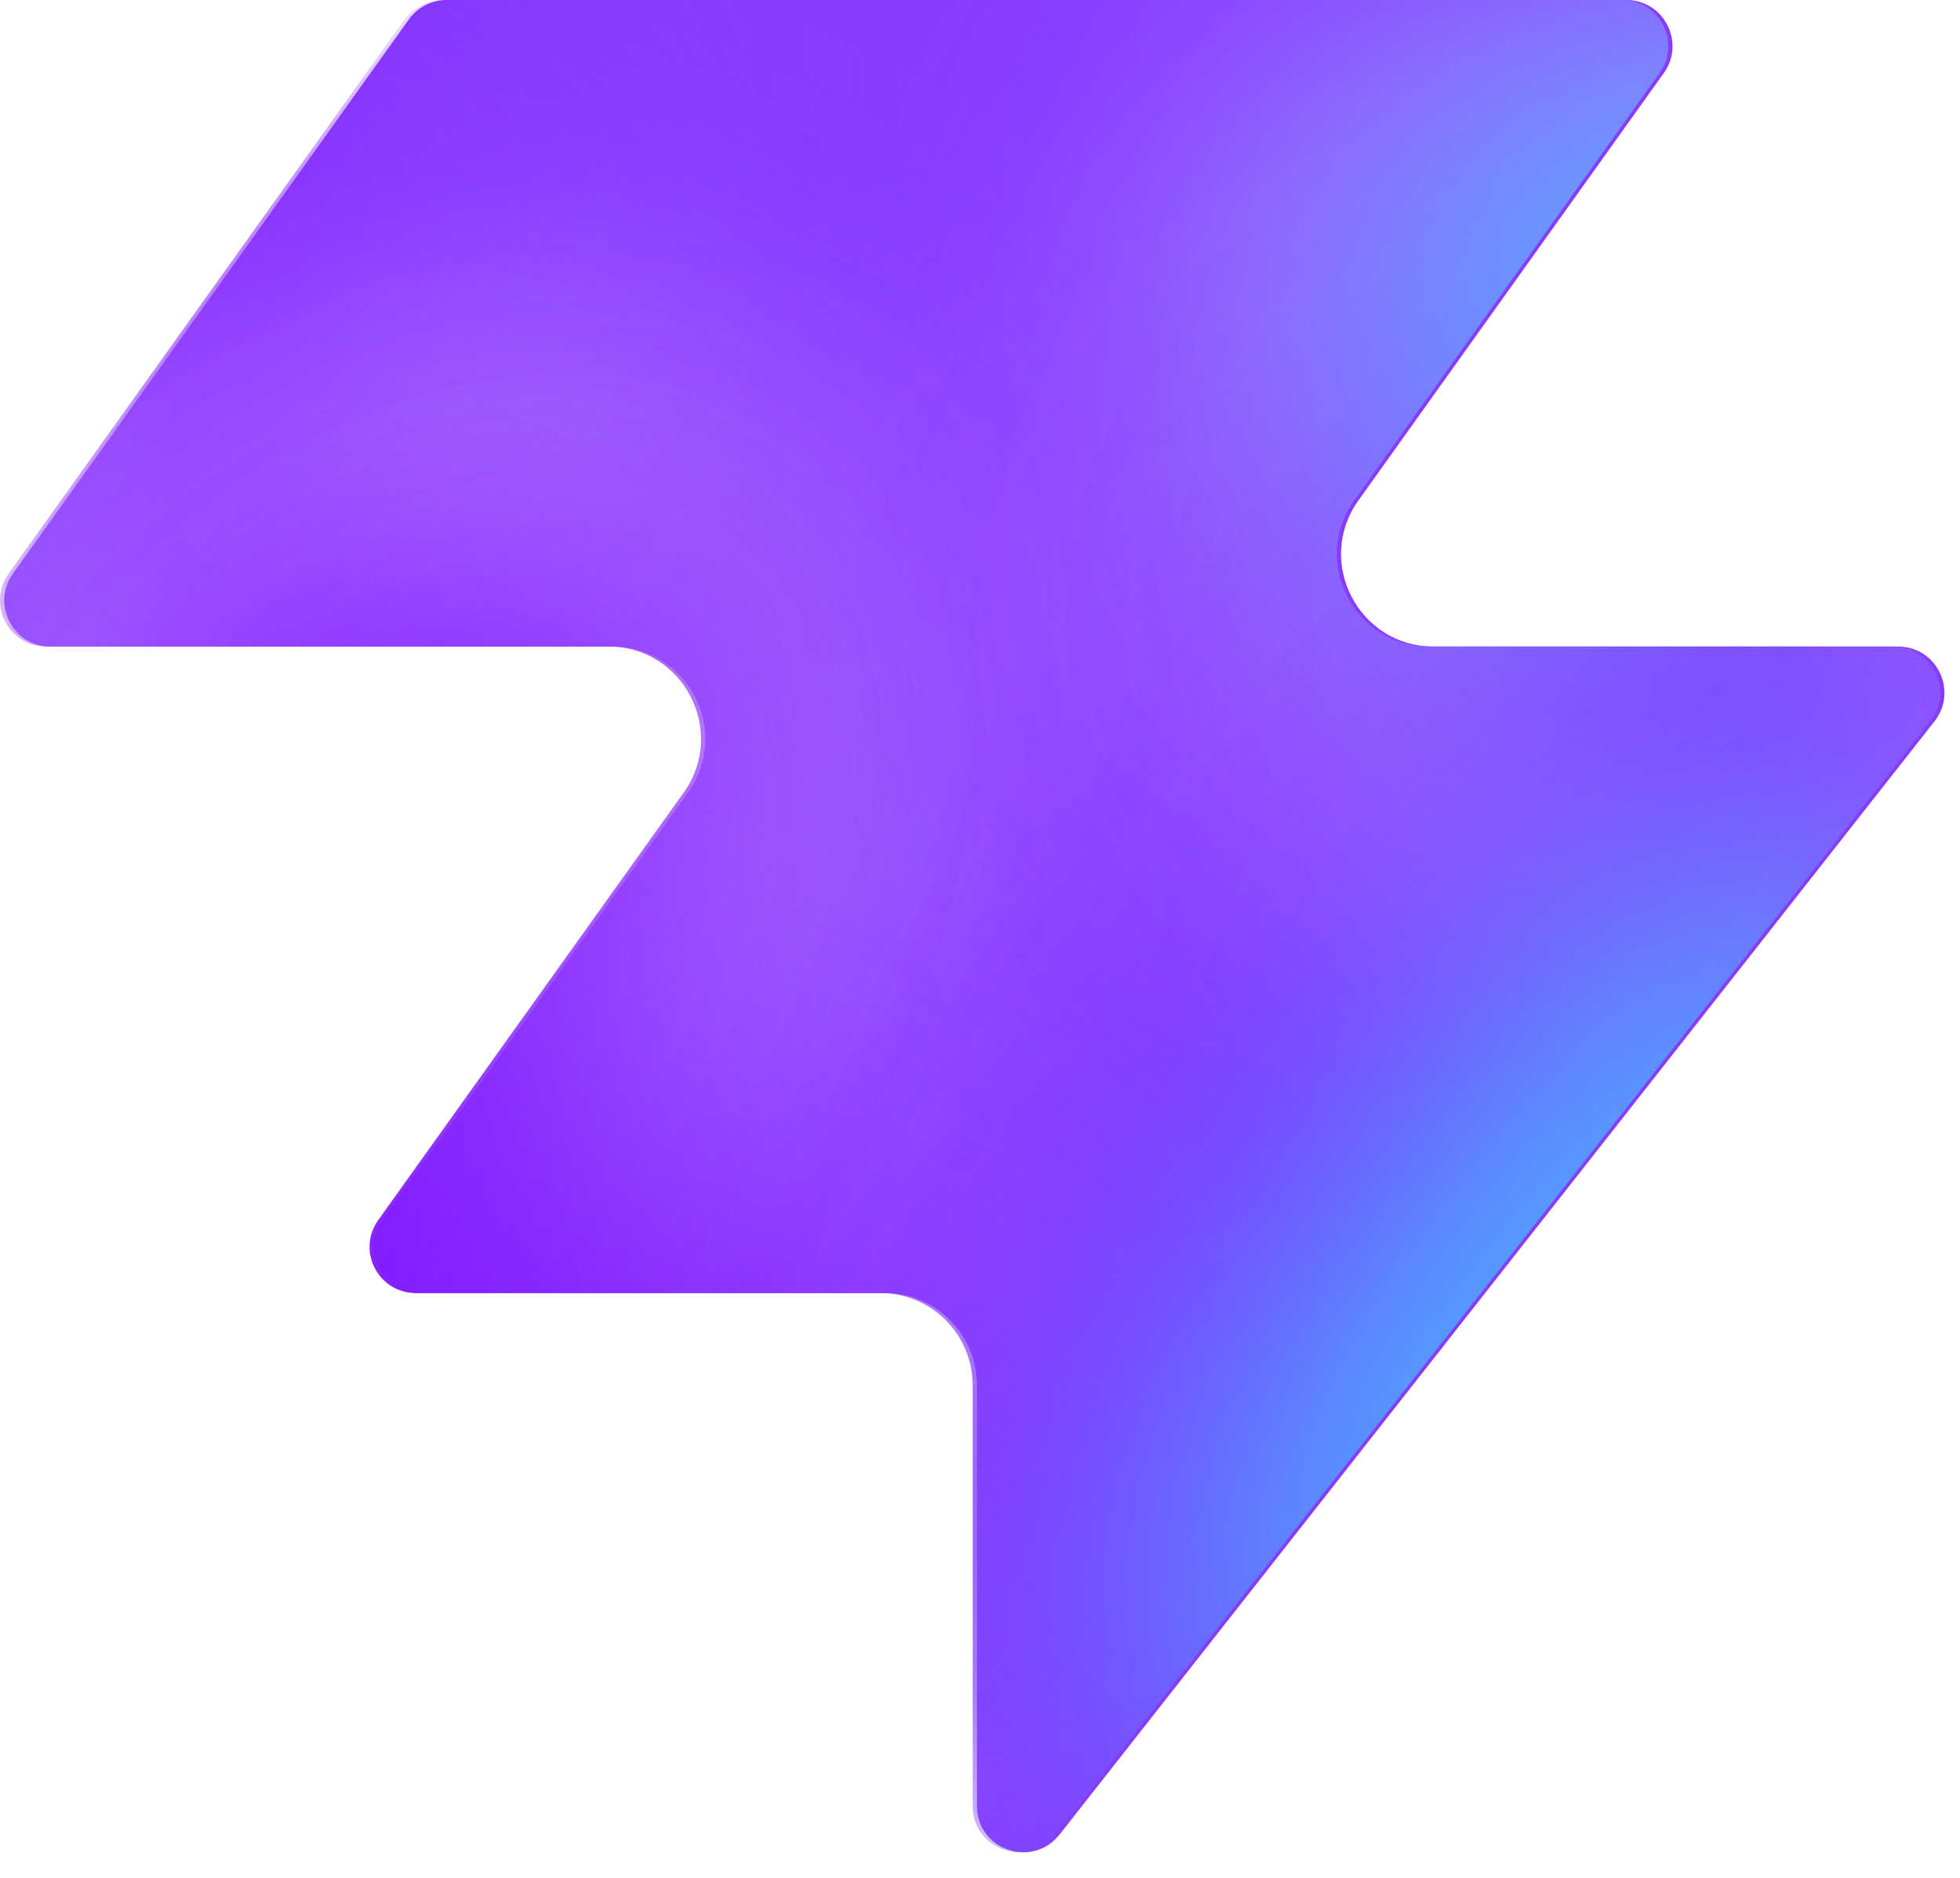
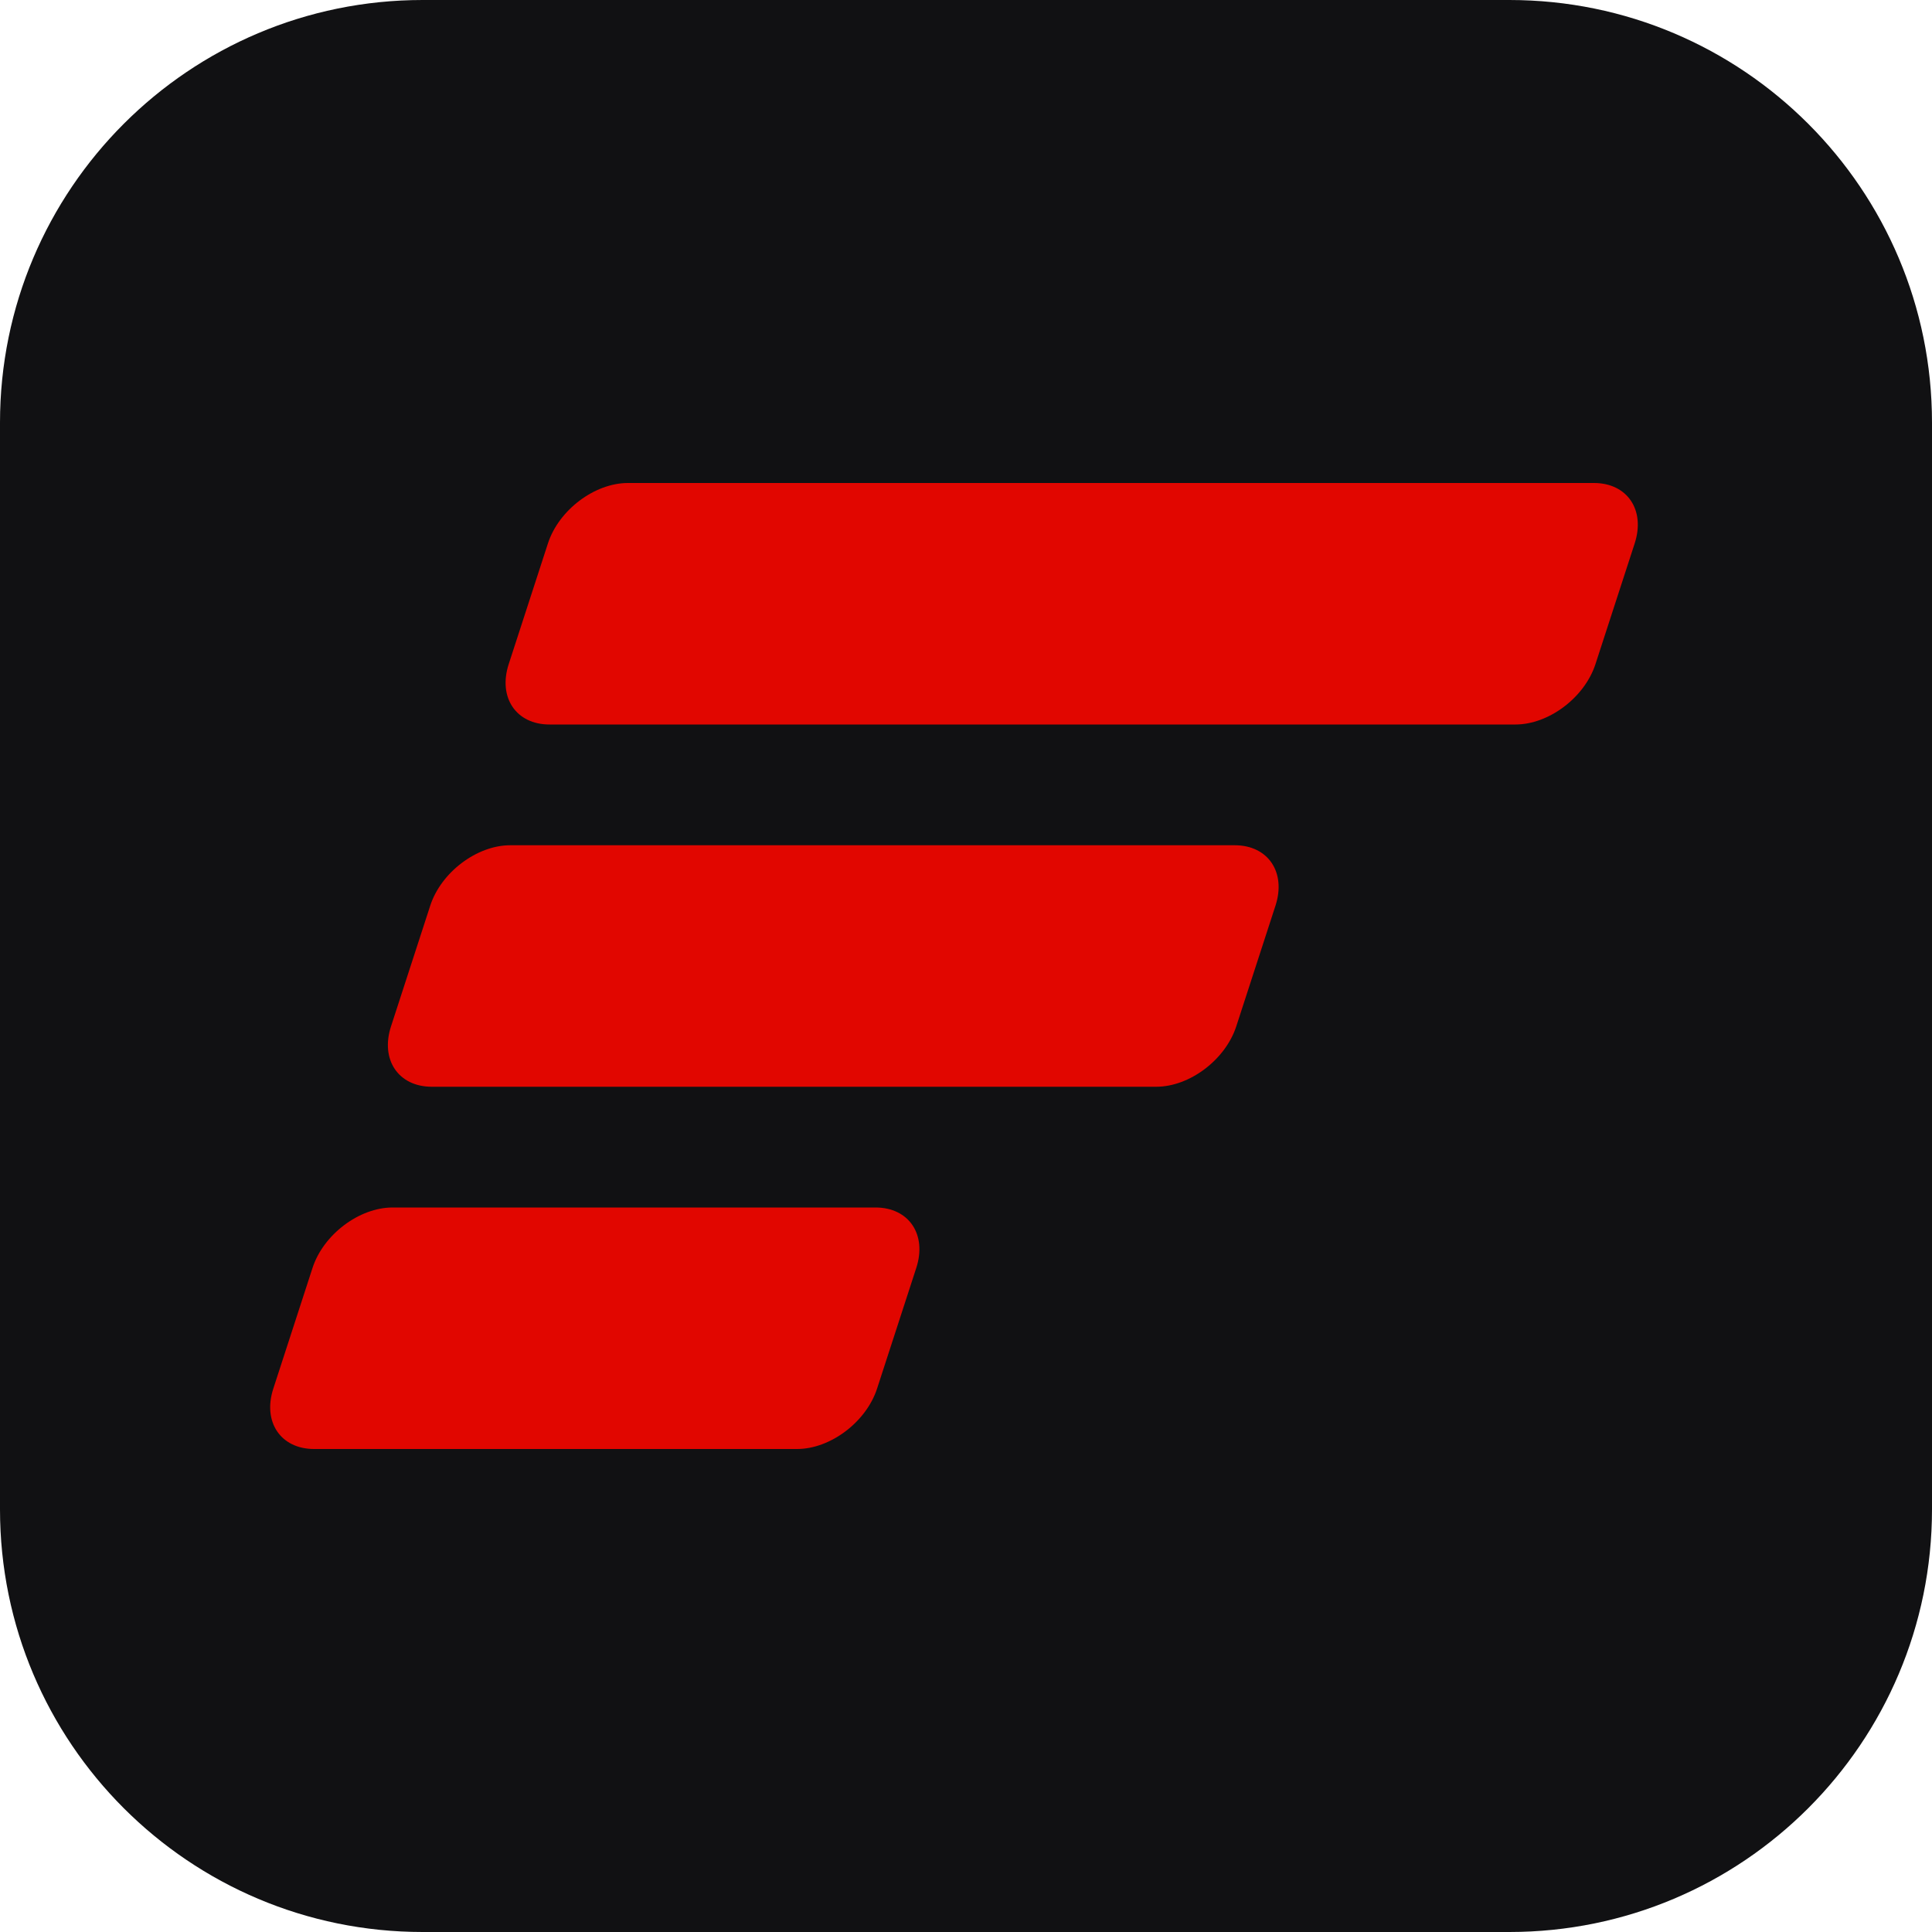
- <svg xmlns="http://www.w3.org/2000/svg" width="48" height="46" fill="none" viewBox="0 0 48 46">
-   <path fill="#863bff" d="M25.946 44.938c-.664.845-2.021.375-2.021-.698V33.937a2.26 2.26 0 0 0-2.262-2.262H10.287c-.92 0-1.456-1.04-.92-1.788l7.48-10.471c1.07-1.497 0-3.578-1.842-3.578H1.237c-.92 0-1.456-1.04-.92-1.788L10.013.474c.214-.297.556-.474.92-.474h28.894c.92 0 1.456 1.04.92 1.788l-7.48 10.471c-1.07 1.498 0 3.579 1.842 3.579h11.377c.943 0 1.473 1.088.89 1.83L25.947 44.94z" style="fill:#863bff;fill:color(display-p3 .525 .23 1);fill-opacity:1" />
-   <mask id="a" width="48" height="46" x="0" y="0" maskUnits="userSpaceOnUse" style="mask-type:alpha">
-     <path fill="#000" d="M25.842 44.938c-.664.844-2.021.375-2.021-.698V33.937a2.26 2.26 0 0 0-2.262-2.262H10.183c-.92 0-1.456-1.04-.92-1.788l7.48-10.471c1.07-1.498 0-3.579-1.842-3.579H1.133c-.92 0-1.456-1.04-.92-1.787L9.91.473c.214-.297.556-.474.92-.474h28.894c.92 0 1.456 1.04.92 1.788l-7.48 10.471c-1.07 1.498 0 3.578 1.842 3.578h11.377c.943 0 1.473 1.088.89 1.832L25.843 44.94z" style="fill:#000;fill-opacity:1" />
-   </mask>
-   <g mask="url(#a)">
-     <g filter="url(#b)">
-       <ellipse cx="5.508" cy="14.704" fill="#ede6ff" rx="5.508" ry="14.704" style="fill:#ede6ff;fill:color(display-p3 .927 .903 1);fill-opacity:1" transform="matrix(.00324 1 1 -.00324 -4.47 31.516)" />
-     </g>
-     <g filter="url(#c)">
-       <ellipse cx="10.399" cy="29.851" fill="#ede6ff" rx="10.399" ry="29.851" style="fill:#ede6ff;fill:color(display-p3 .927 .903 1);fill-opacity:1" transform="matrix(.00324 1 1 -.00324 -39.328 7.883)" />
-     </g>
-     <g filter="url(#d)">
-       <ellipse cx="5.508" cy="30.487" fill="#7e14ff" rx="5.508" ry="30.487" style="fill:#7e14ff;fill:color(display-p3 .492 .077 1);fill-opacity:1" transform="rotate(89.814 -25.913 -14.639)scale(1 -1)" />
-     </g>
-     <g filter="url(#e)">
-       <ellipse cx="5.508" cy="30.599" fill="#7e14ff" rx="5.508" ry="30.599" style="fill:#7e14ff;fill:color(display-p3 .492 .077 1);fill-opacity:1" transform="rotate(89.814 -32.644 -3.334)scale(1 -1)" />
-     </g>
-     <g filter="url(#f)">
-       <ellipse cx="5.508" cy="30.599" fill="#7e14ff" rx="5.508" ry="30.599" style="fill:#7e14ff;fill:color(display-p3 .492 .077 1);fill-opacity:1" transform="matrix(.00324 1 1 -.00324 -34.34 30.47)" />
-     </g>
-     <g filter="url(#g)">
-       <ellipse cx="14.072" cy="22.078" fill="#ede6ff" rx="14.072" ry="22.078" style="fill:#ede6ff;fill:color(display-p3 .927 .903 1);fill-opacity:1" transform="rotate(93.35 24.506 48.493)scale(-1 1)" />
-     </g>
-     <g filter="url(#h)">
-       <ellipse cx="3.47" cy="21.501" fill="#7e14ff" rx="3.47" ry="21.501" style="fill:#7e14ff;fill:color(display-p3 .492 .077 1);fill-opacity:1" transform="rotate(89.009 28.708 47.59)scale(-1 1)" />
-     </g>
-     <g filter="url(#i)">
-       <ellipse cx="3.47" cy="21.501" fill="#7e14ff" rx="3.47" ry="21.501" style="fill:#7e14ff;fill:color(display-p3 .492 .077 1);fill-opacity:1" transform="rotate(89.009 28.708 47.59)scale(-1 1)" />
-     </g>
-     <g filter="url(#j)">
-       <ellipse cx=".387" cy="8.972" fill="#7e14ff" rx="4.407" ry="29.108" style="fill:#7e14ff;fill:color(display-p3 .492 .077 1);fill-opacity:1" transform="rotate(39.51 .387 8.972)" />
-     </g>
-     <g filter="url(#k)">
-       <ellipse cx="47.523" cy="-6.092" fill="#7e14ff" rx="4.407" ry="29.108" style="fill:#7e14ff;fill:color(display-p3 .492 .077 1);fill-opacity:1" transform="rotate(37.892 47.523 -6.092)" />
-     </g>
-     <g filter="url(#l)">
-       <ellipse cx="41.412" cy="6.333" fill="#47bfff" rx="5.971" ry="9.665" style="fill:#47bfff;fill:color(display-p3 .28 .748 1);fill-opacity:1" transform="rotate(37.892 41.412 6.333)" />
-     </g>
-     <g filter="url(#m)">
-       <ellipse cx="-1.879" cy="38.332" fill="#7e14ff" rx="4.407" ry="29.108" style="fill:#7e14ff;fill:color(display-p3 .492 .077 1);fill-opacity:1" transform="rotate(37.892 -1.88 38.332)" />
-     </g>
-     <g filter="url(#n)">
-       <ellipse cx="-1.879" cy="38.332" fill="#7e14ff" rx="4.407" ry="29.108" style="fill:#7e14ff;fill:color(display-p3 .492 .077 1);fill-opacity:1" transform="rotate(37.892 -1.88 38.332)" />
-     </g>
-     <g filter="url(#o)">
-       <ellipse cx="35.651" cy="29.907" fill="#7e14ff" rx="4.407" ry="29.108" style="fill:#7e14ff;fill:color(display-p3 .492 .077 1);fill-opacity:1" transform="rotate(37.892 35.651 29.907)" />
-     </g>
-     <g filter="url(#p)">
-       <ellipse cx="38.418" cy="32.4" fill="#47bfff" rx="5.971" ry="15.297" style="fill:#47bfff;fill:color(display-p3 .28 .748 1);fill-opacity:1" transform="rotate(37.892 38.418 32.4)" />
-     </g>
+ <svg xmlns="http://www.w3.org/2000/svg" viewBox="0 0 32 32">
+   <rect width="32" height="32" rx="7" fill="#111113" />
+   <g fill="#e10600" transform="skewX(-18) translate(9 0)">
+     <rect x="3" y="8" width="18" height="4" rx="1" />
+     <rect x="3" y="14" width="14" height="4" rx="1" />
+     <rect x="3" y="20" width="10" height="4" rx="1" />
  </g>
-   <defs>
-     <filter id="b" width="60.045" height="41.654" x="-19.77" y="16.149" color-interpolation-filters="sRGB" filterUnits="userSpaceOnUse">
-       <feFlood flood-opacity="0" result="BackgroundImageFix" />
-       <feBlend in="SourceGraphic" in2="BackgroundImageFix" result="shape" />
-       <feGaussianBlur result="effect1_foregroundBlur_2002_17158" stdDeviation="7.659" />
-     </filter>
-     <filter id="c" width="90.34" height="51.437" x="-54.613" y="-7.533" color-interpolation-filters="sRGB" filterUnits="userSpaceOnUse">
-       <feFlood flood-opacity="0" result="BackgroundImageFix" />
-       <feBlend in="SourceGraphic" in2="BackgroundImageFix" result="shape" />
-       <feGaussianBlur result="effect1_foregroundBlur_2002_17158" stdDeviation="7.659" />
-     </filter>
-     <filter id="d" width="79.355" height="29.4" x="-49.64" y="2.03" color-interpolation-filters="sRGB" filterUnits="userSpaceOnUse">
-       <feFlood flood-opacity="0" result="BackgroundImageFix" />
-       <feBlend in="SourceGraphic" in2="BackgroundImageFix" result="shape" />
-       <feGaussianBlur result="effect1_foregroundBlur_2002_17158" stdDeviation="4.596" />
-     </filter>
-     <filter id="e" width="79.579" height="29.4" x="-45.045" y="20.029" color-interpolation-filters="sRGB" filterUnits="userSpaceOnUse">
-       <feFlood flood-opacity="0" result="BackgroundImageFix" />
-       <feBlend in="SourceGraphic" in2="BackgroundImageFix" result="shape" />
-       <feGaussianBlur result="effect1_foregroundBlur_2002_17158" stdDeviation="4.596" />
-     </filter>
-     <filter id="f" width="79.579" height="29.4" x="-43.513" y="21.178" color-interpolation-filters="sRGB" filterUnits="userSpaceOnUse">
-       <feFlood flood-opacity="0" result="BackgroundImageFix" />
-       <feBlend in="SourceGraphic" in2="BackgroundImageFix" result="shape" />
-       <feGaussianBlur result="effect1_foregroundBlur_2002_17158" stdDeviation="4.596" />
-     </filter>
-     <filter id="g" width="74.749" height="58.852" x="15.756" y="-17.901" color-interpolation-filters="sRGB" filterUnits="userSpaceOnUse">
-       <feFlood flood-opacity="0" result="BackgroundImageFix" />
-       <feBlend in="SourceGraphic" in2="BackgroundImageFix" result="shape" />
-       <feGaussianBlur result="effect1_foregroundBlur_2002_17158" stdDeviation="7.659" />
-     </filter>
-     <filter id="h" width="61.377" height="25.362" x="23.548" y="2.284" color-interpolation-filters="sRGB" filterUnits="userSpaceOnUse">
-       <feFlood flood-opacity="0" result="BackgroundImageFix" />
-       <feBlend in="SourceGraphic" in2="BackgroundImageFix" result="shape" />
-       <feGaussianBlur result="effect1_foregroundBlur_2002_17158" stdDeviation="4.596" />
-     </filter>
-     <filter id="i" width="61.377" height="25.362" x="23.548" y="2.284" color-interpolation-filters="sRGB" filterUnits="userSpaceOnUse">
-       <feFlood flood-opacity="0" result="BackgroundImageFix" />
-       <feBlend in="SourceGraphic" in2="BackgroundImageFix" result="shape" />
-       <feGaussianBlur result="effect1_foregroundBlur_2002_17158" stdDeviation="4.596" />
-     </filter>
-     <filter id="j" width="56.045" height="63.649" x="-27.636" y="-22.853" color-interpolation-filters="sRGB" filterUnits="userSpaceOnUse">
-       <feFlood flood-opacity="0" result="BackgroundImageFix" />
-       <feBlend in="SourceGraphic" in2="BackgroundImageFix" result="shape" />
-       <feGaussianBlur result="effect1_foregroundBlur_2002_17158" stdDeviation="4.596" />
-     </filter>
-     <filter id="k" width="54.814" height="64.646" x="20.116" y="-38.415" color-interpolation-filters="sRGB" filterUnits="userSpaceOnUse">
-       <feFlood flood-opacity="0" result="BackgroundImageFix" />
-       <feBlend in="SourceGraphic" in2="BackgroundImageFix" result="shape" />
-       <feGaussianBlur result="effect1_foregroundBlur_2002_17158" stdDeviation="4.596" />
-     </filter>
-     <filter id="l" width="33.541" height="35.313" x="24.641" y="-11.323" color-interpolation-filters="sRGB" filterUnits="userSpaceOnUse">
-       <feFlood flood-opacity="0" result="BackgroundImageFix" />
-       <feBlend in="SourceGraphic" in2="BackgroundImageFix" result="shape" />
-       <feGaussianBlur result="effect1_foregroundBlur_2002_17158" stdDeviation="4.596" />
-     </filter>
-     <filter id="m" width="54.814" height="64.646" x="-29.286" y="6.009" color-interpolation-filters="sRGB" filterUnits="userSpaceOnUse">
-       <feFlood flood-opacity="0" result="BackgroundImageFix" />
-       <feBlend in="SourceGraphic" in2="BackgroundImageFix" result="shape" />
-       <feGaussianBlur result="effect1_foregroundBlur_2002_17158" stdDeviation="4.596" />
-     </filter>
-     <filter id="n" width="54.814" height="64.646" x="-29.286" y="6.009" color-interpolation-filters="sRGB" filterUnits="userSpaceOnUse">
-       <feFlood flood-opacity="0" result="BackgroundImageFix" />
-       <feBlend in="SourceGraphic" in2="BackgroundImageFix" result="shape" />
-       <feGaussianBlur result="effect1_foregroundBlur_2002_17158" stdDeviation="4.596" />
-     </filter>
-     <filter id="o" width="54.814" height="64.646" x="8.244" y="-2.416" color-interpolation-filters="sRGB" filterUnits="userSpaceOnUse">
-       <feFlood flood-opacity="0" result="BackgroundImageFix" />
-       <feBlend in="SourceGraphic" in2="BackgroundImageFix" result="shape" />
-       <feGaussianBlur result="effect1_foregroundBlur_2002_17158" stdDeviation="4.596" />
-     </filter>
-     <filter id="p" width="39.409" height="43.623" x="18.713" y="10.588" color-interpolation-filters="sRGB" filterUnits="userSpaceOnUse">
-       <feFlood flood-opacity="0" result="BackgroundImageFix" />
-       <feBlend in="SourceGraphic" in2="BackgroundImageFix" result="shape" />
-       <feGaussianBlur result="effect1_foregroundBlur_2002_17158" stdDeviation="4.596" />
-     </filter>
-   </defs>
</svg>
